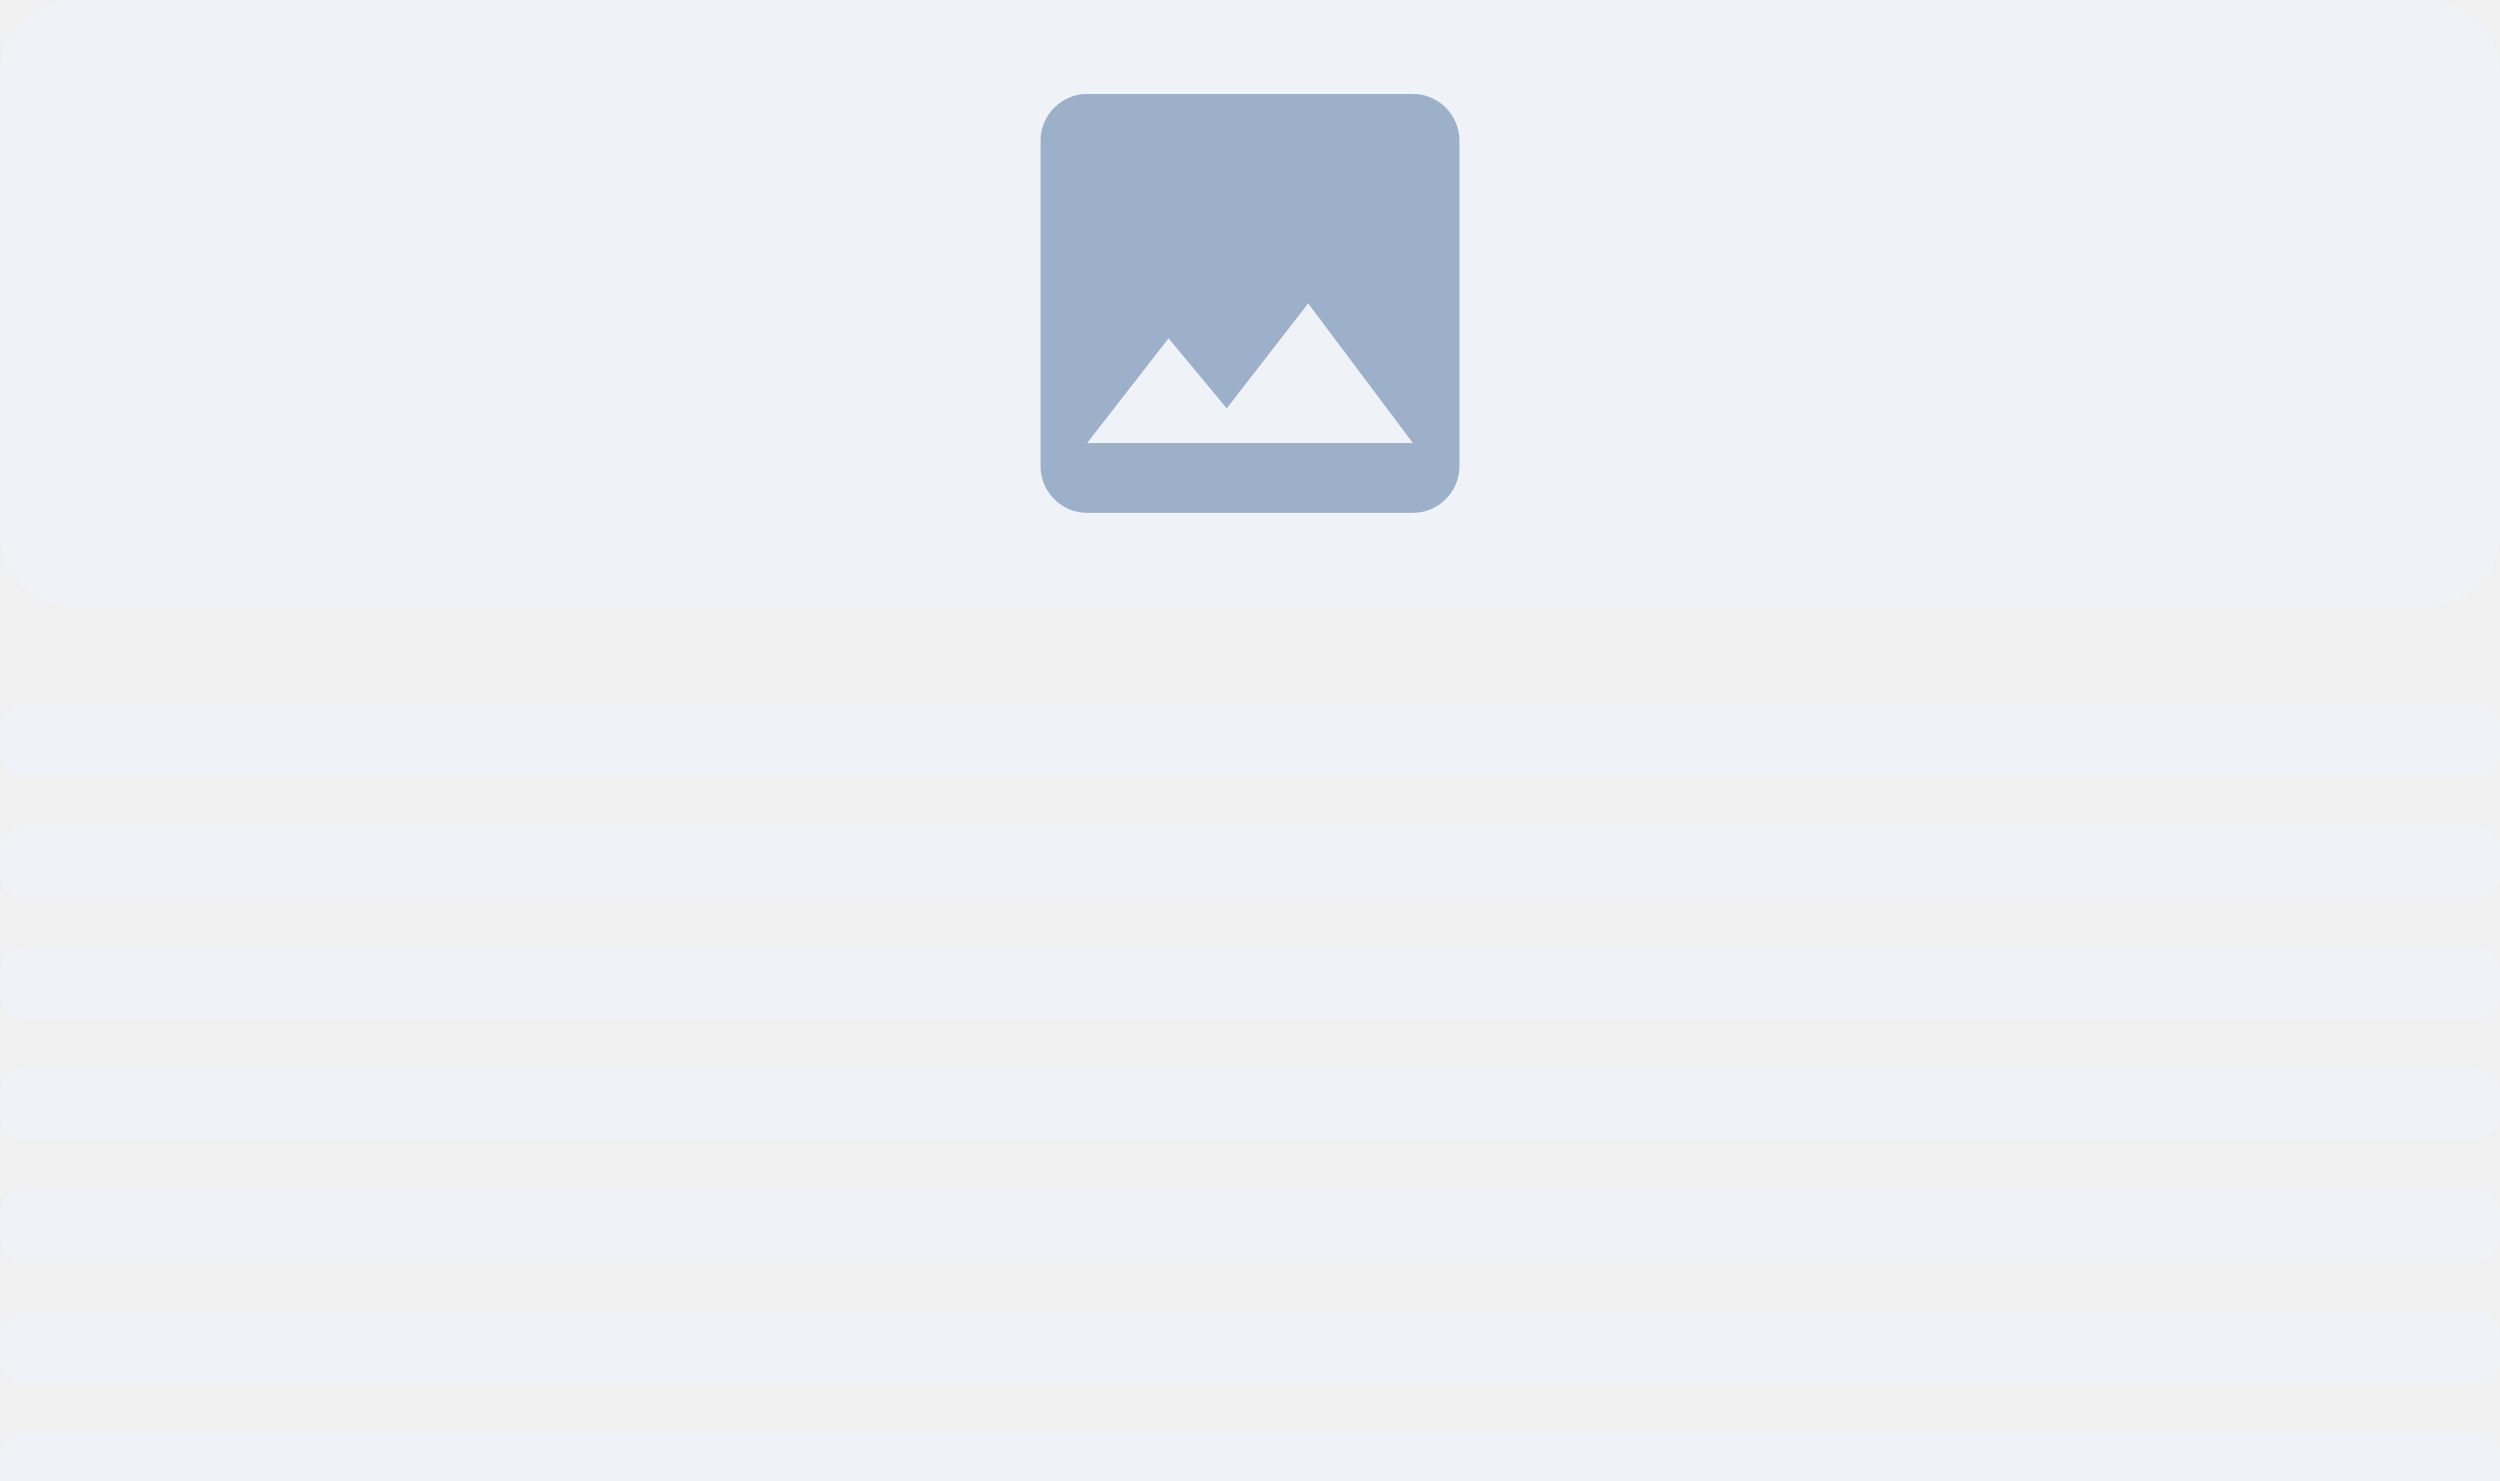
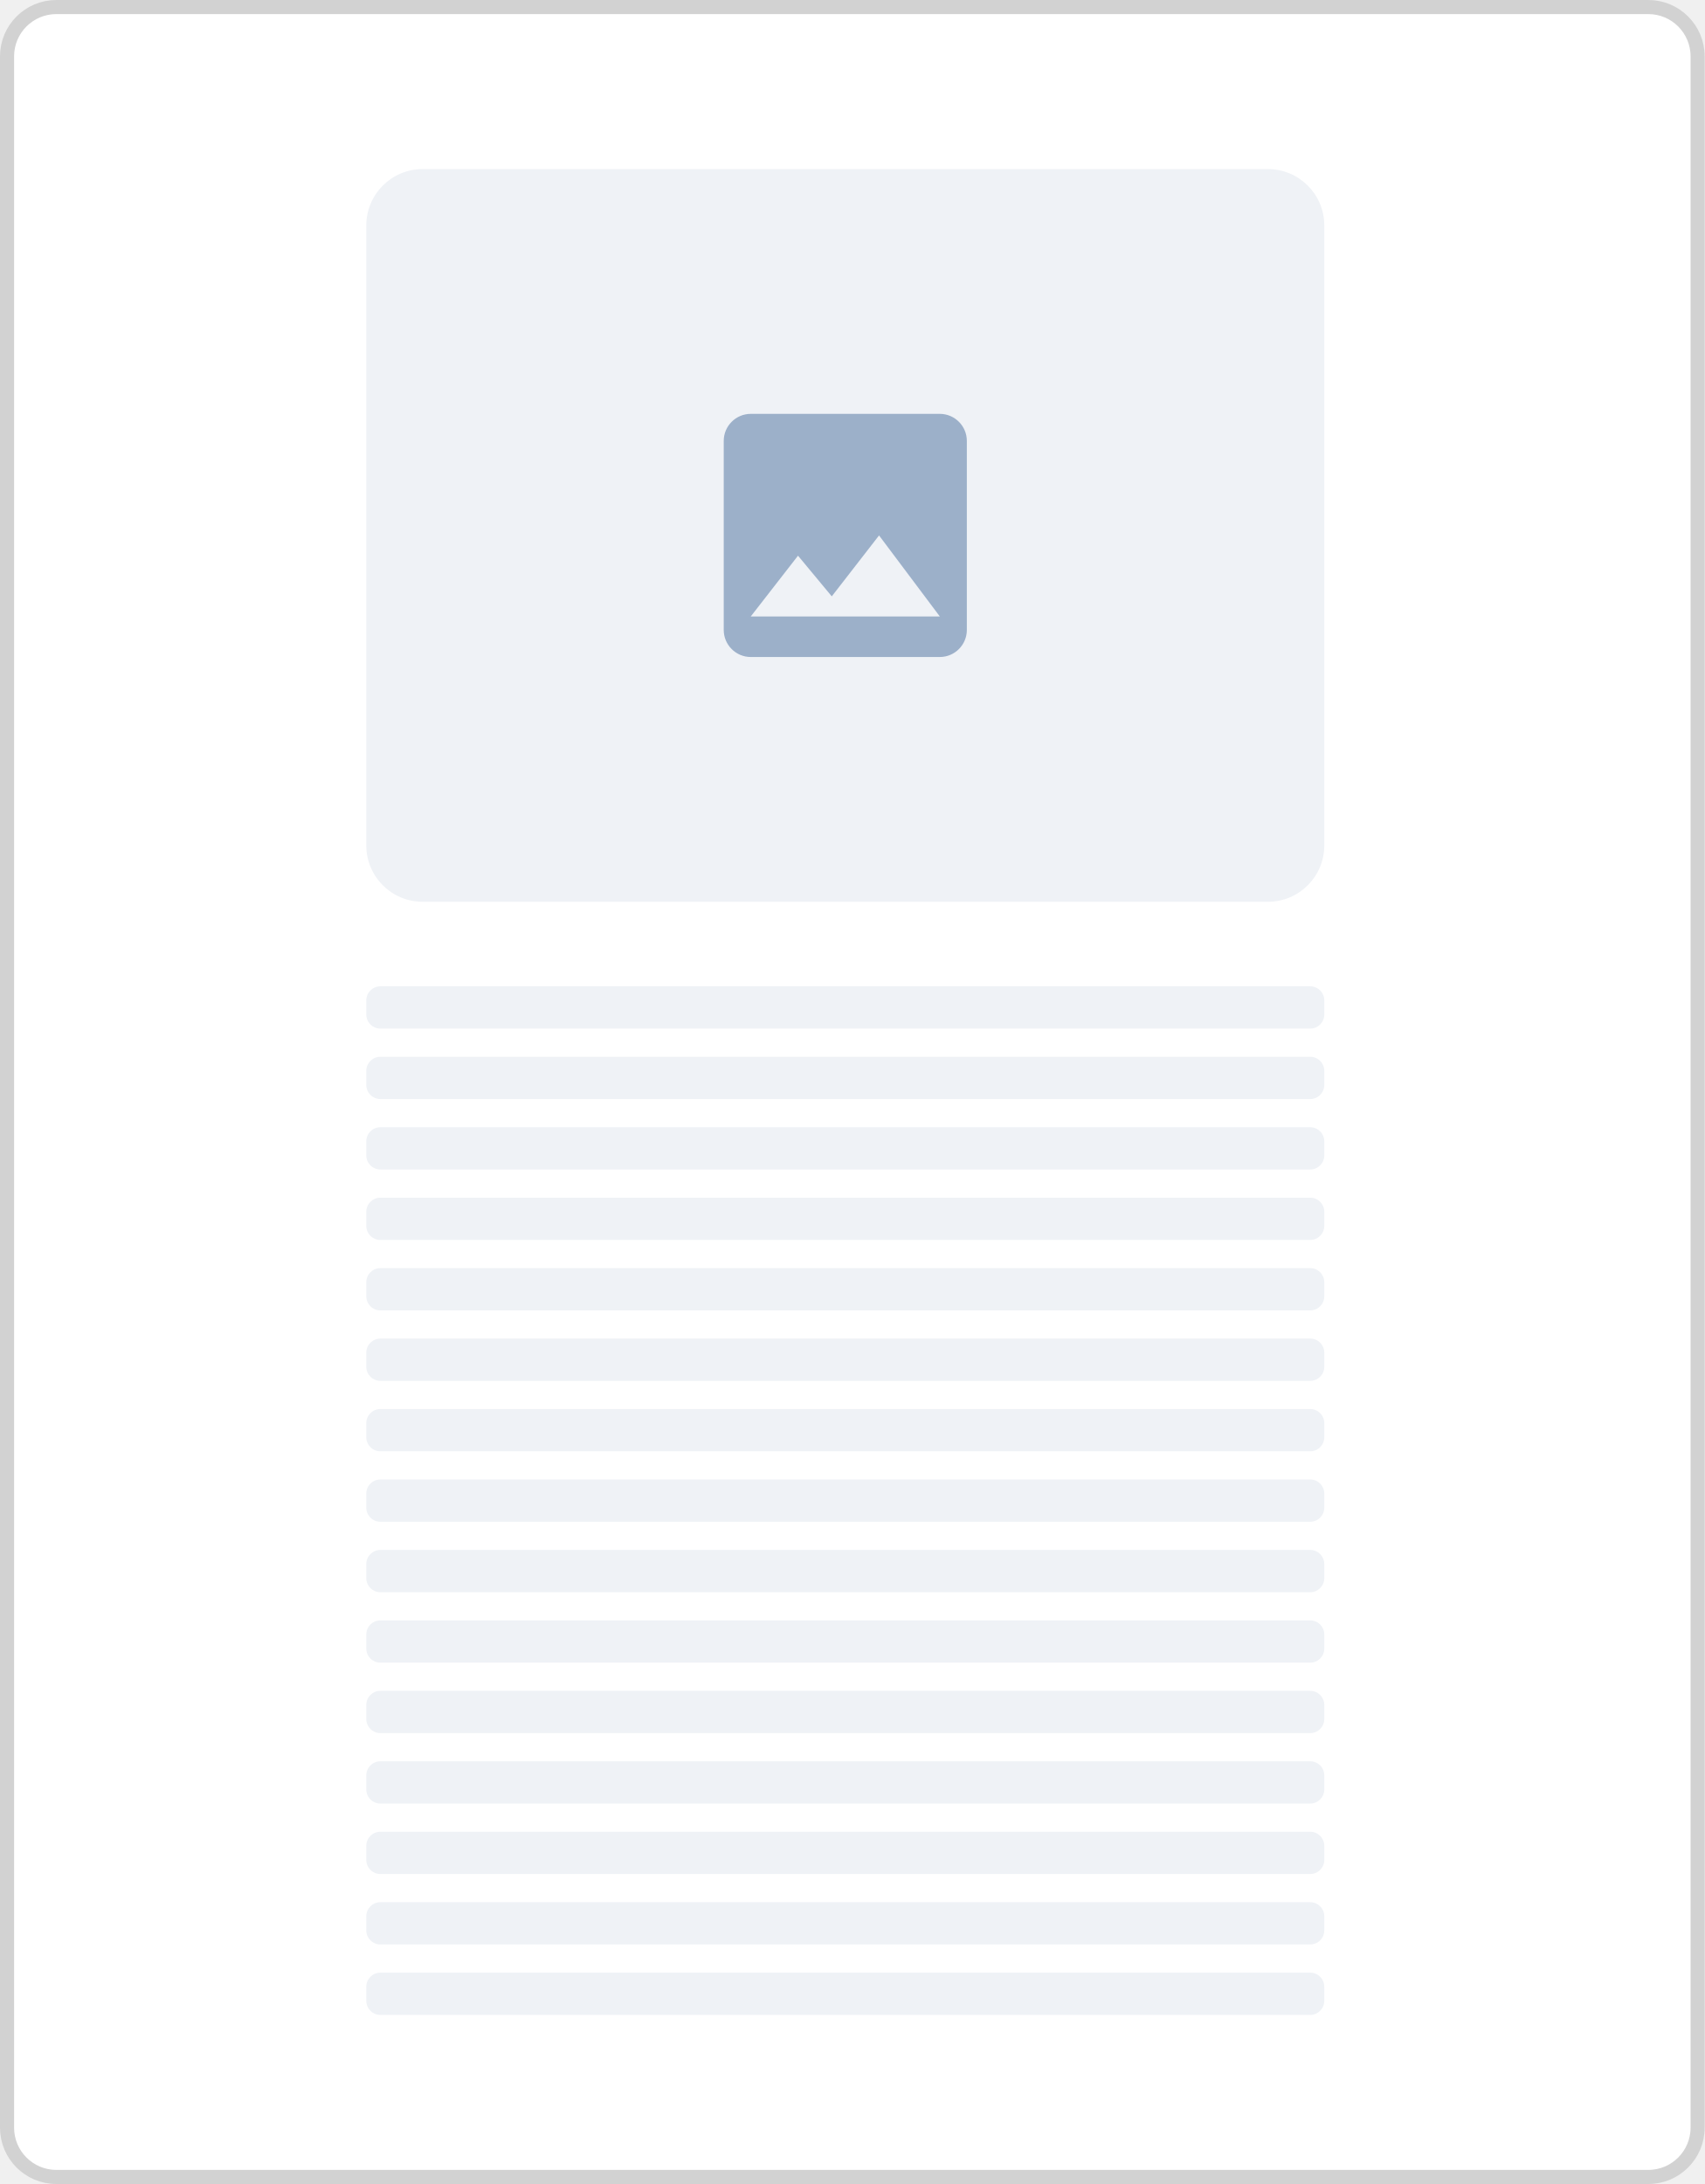
- <svg xmlns="http://www.w3.org/2000/svg" width="103" height="61" viewBox="0 0 103 61" fill="none">
-   <rect width="103" height="25" rx="3" fill="#EFF2F6" />
-   <path d="M60.128 19.211V5.789C60.128 4.735 59.266 3.872 58.211 3.872H44.789C43.735 3.872 42.872 4.735 42.872 5.789V19.211C42.872 20.266 43.735 21.129 44.789 21.129H58.211C59.266 21.129 60.128 20.266 60.128 19.211ZM48.145 13.938L50.541 16.824L53.897 12.5L58.211 18.253H44.789L48.145 13.938Z" fill="#9CB0C9" />
-   <rect y="29" width="103" height="3" rx="1" fill="#EFF2F6" />
-   <rect y="34" width="103" height="3" rx="1" fill="#EFF2F6" />
-   <rect y="39" width="103" height="3" rx="1" fill="#EFF2F6" />
-   <rect y="44" width="103" height="3" rx="1" fill="#EFF2F6" />
-   <rect y="49" width="103" height="3" rx="1" fill="#EFF2F6" />
-   <rect y="54" width="103" height="3" rx="1" fill="#EFF2F6" />
-   <rect y="59" width="103" height="3" rx="1" fill="#EFF2F6" />
+ <svg xmlns="http://www.w3.org/2000/svg" width="121" height="155" viewBox="0 0 121 155" fill="none">
+   <rect x="0.5" y="0.5" width="120" height="154" rx="3.5" fill="white" stroke="#D2D2D2" />
+   <rect x="26" y="12" width="68" height="52" rx="4" fill="#EFF2F6" />
+   <path d="M68.628 44.711V31.289C68.628 30.235 67.765 29.372 66.711 29.372H53.289C52.234 29.372 51.372 30.235 51.372 31.289V44.711C51.372 45.765 52.234 46.628 53.289 46.628H66.711C67.765 46.628 68.628 45.765 68.628 44.711ZM56.644 39.438L59.041 42.324L62.397 38L66.711 43.752H53.289L56.644 39.438Z" fill="#9CB0C9" />
+   <rect x="26" y="70" width="68" height="3" rx="1" fill="#EFF2F6" />
+   <rect x="26" y="75" width="68" height="3" rx="1" fill="#EFF2F6" />
+   <rect x="26" y="80" width="68" height="3" rx="1" fill="#EFF2F6" />
+   <rect x="26" y="85" width="68" height="3" rx="1" fill="#EFF2F6" />
+   <rect x="26" y="90" width="68" height="3" rx="1" fill="#EFF2F6" />
+   <rect x="26" y="95" width="68" height="3" rx="1" fill="#EFF2F6" />
+   <rect x="26" y="100" width="68" height="3" rx="1" fill="#EFF2F6" />
+   <rect x="26" y="105" width="68" height="3" rx="1" fill="#EFF2F6" />
+   <rect x="26" y="110" width="68" height="3" rx="1" fill="#EFF2F6" />
+   <rect x="26" y="115" width="68" height="3" rx="1" fill="#EFF2F6" />
+   <rect x="26" y="120" width="68" height="3" rx="1" fill="#EFF2F6" />
+   <rect x="26" y="125" width="68" height="3" rx="1" fill="#EFF2F6" />
+   <rect x="26" y="130" width="68" height="3" rx="1" fill="#EFF2F6" />
+   <rect x="26" y="135" width="68" height="3" rx="1" fill="#EFF2F6" />
+   <rect x="26" y="140" width="68" height="3" rx="1" fill="#EFF2F6" />
</svg>
